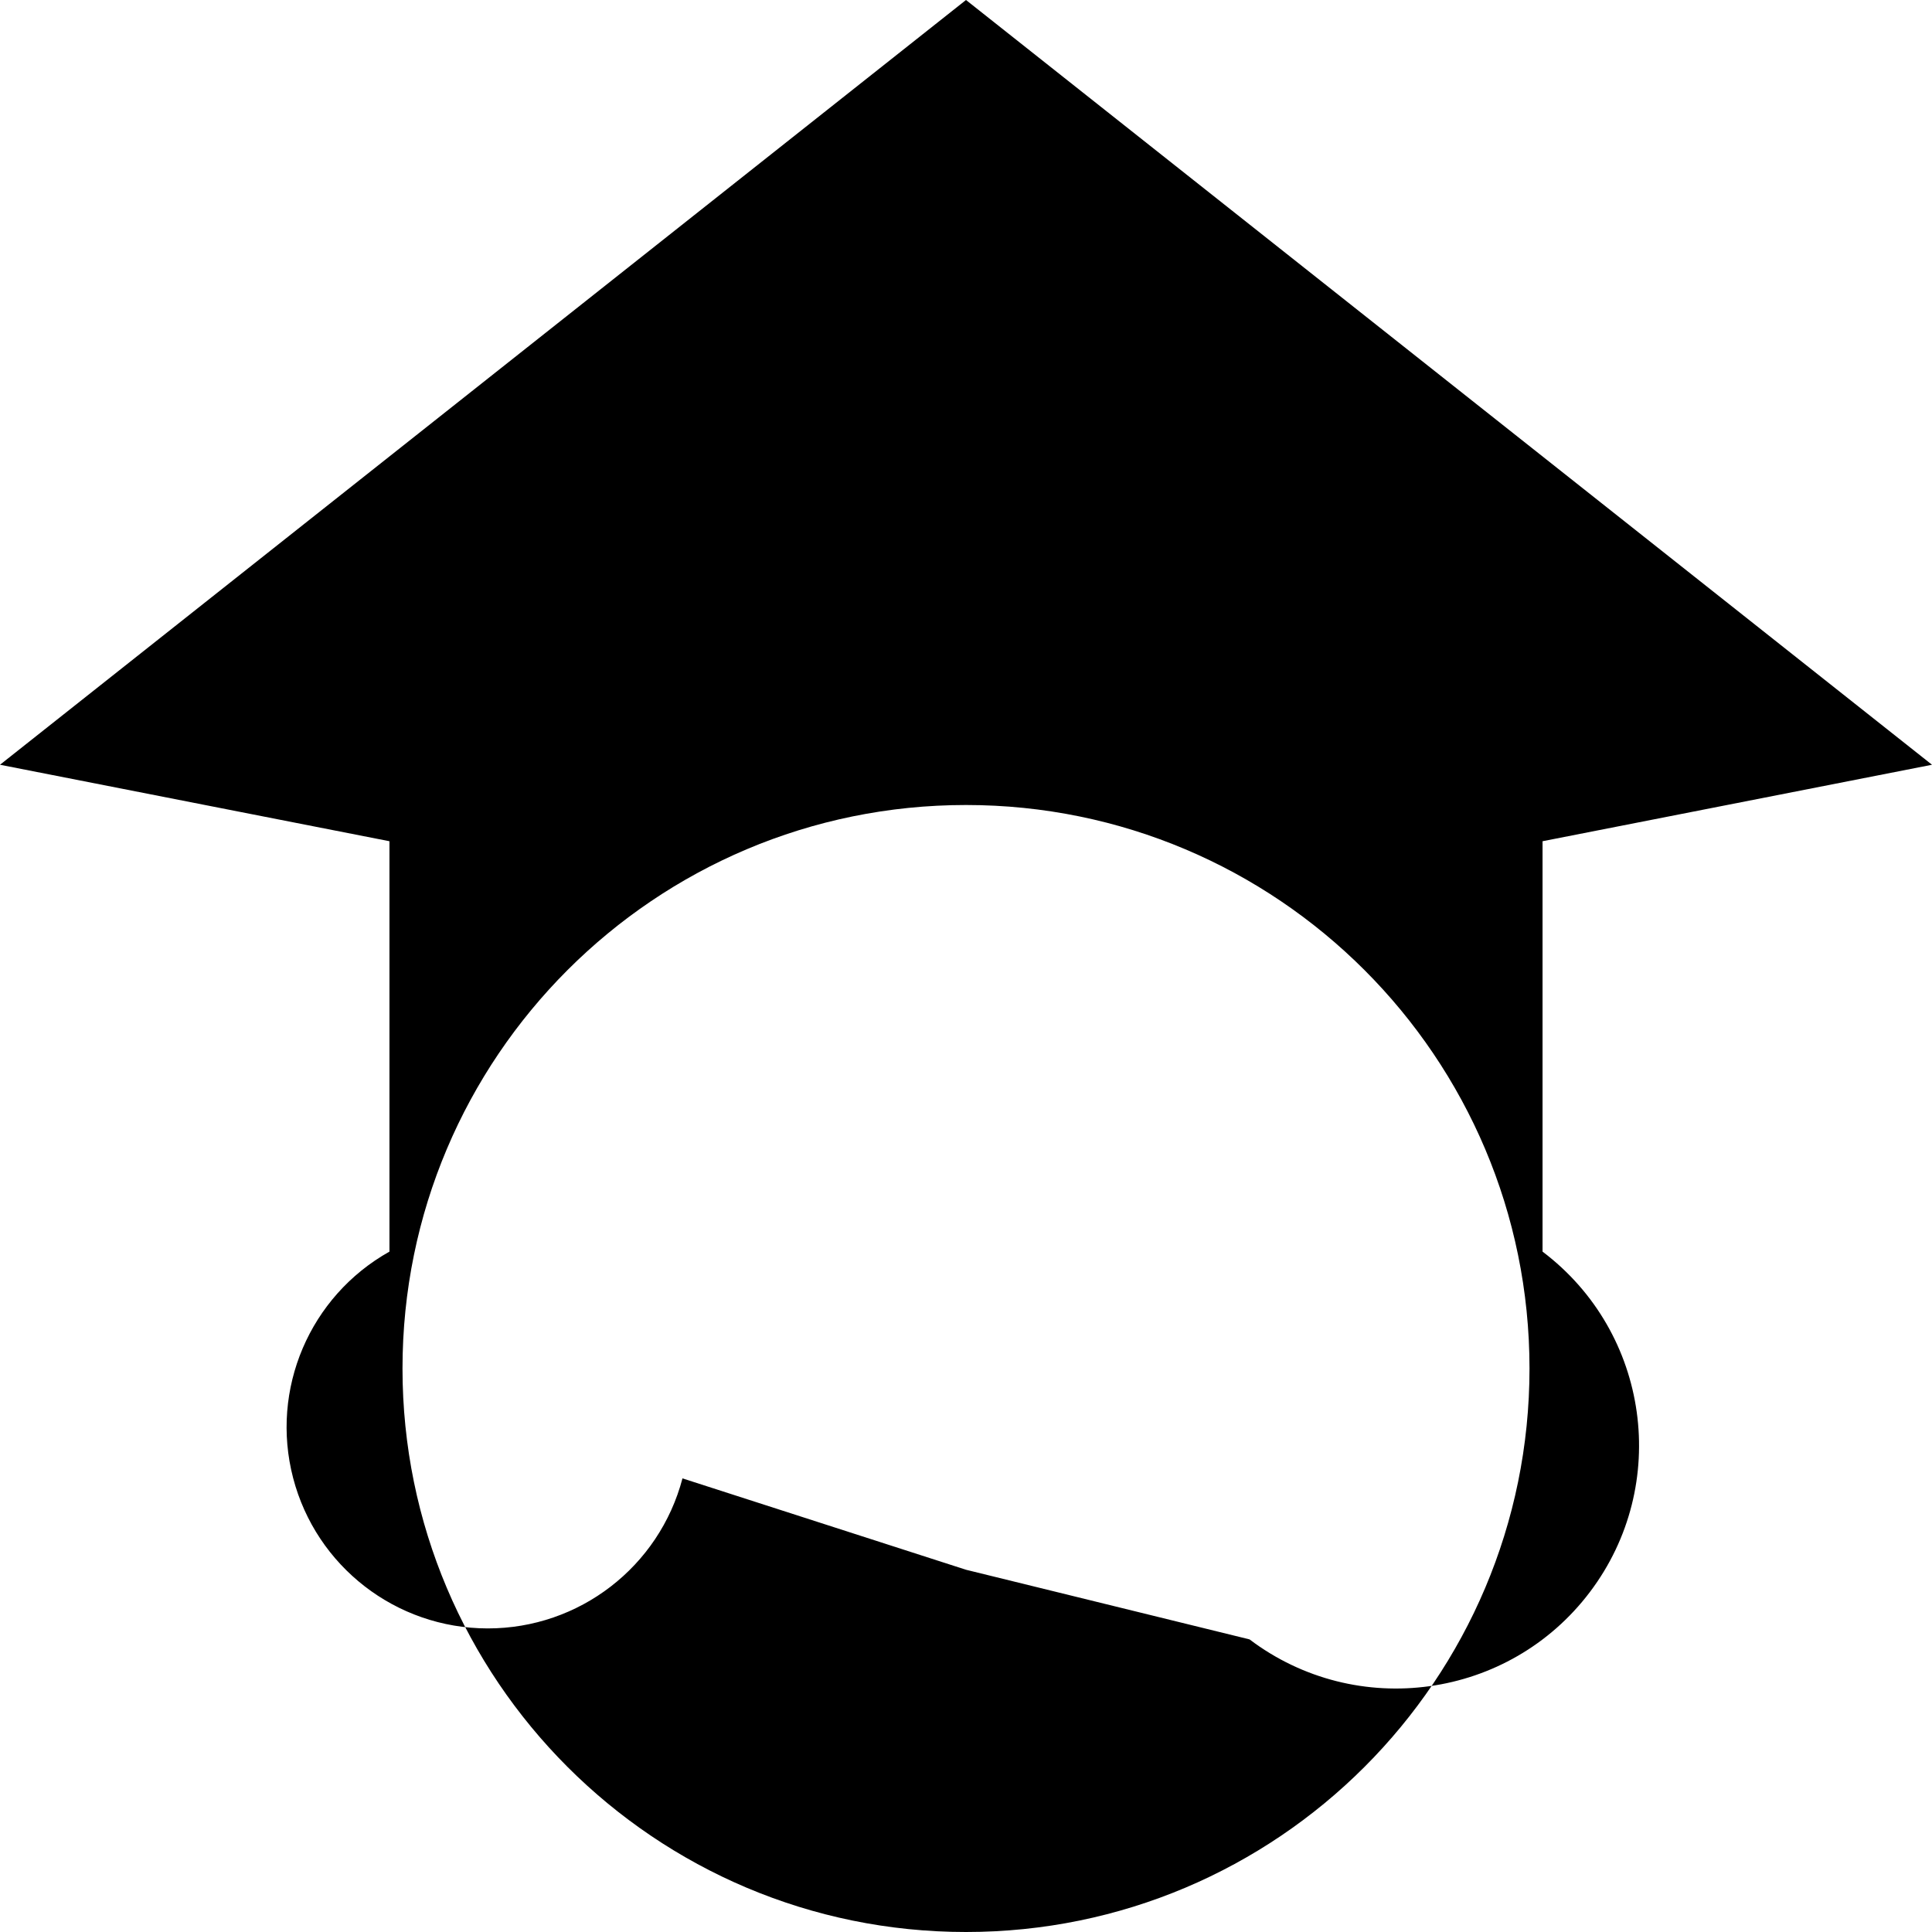
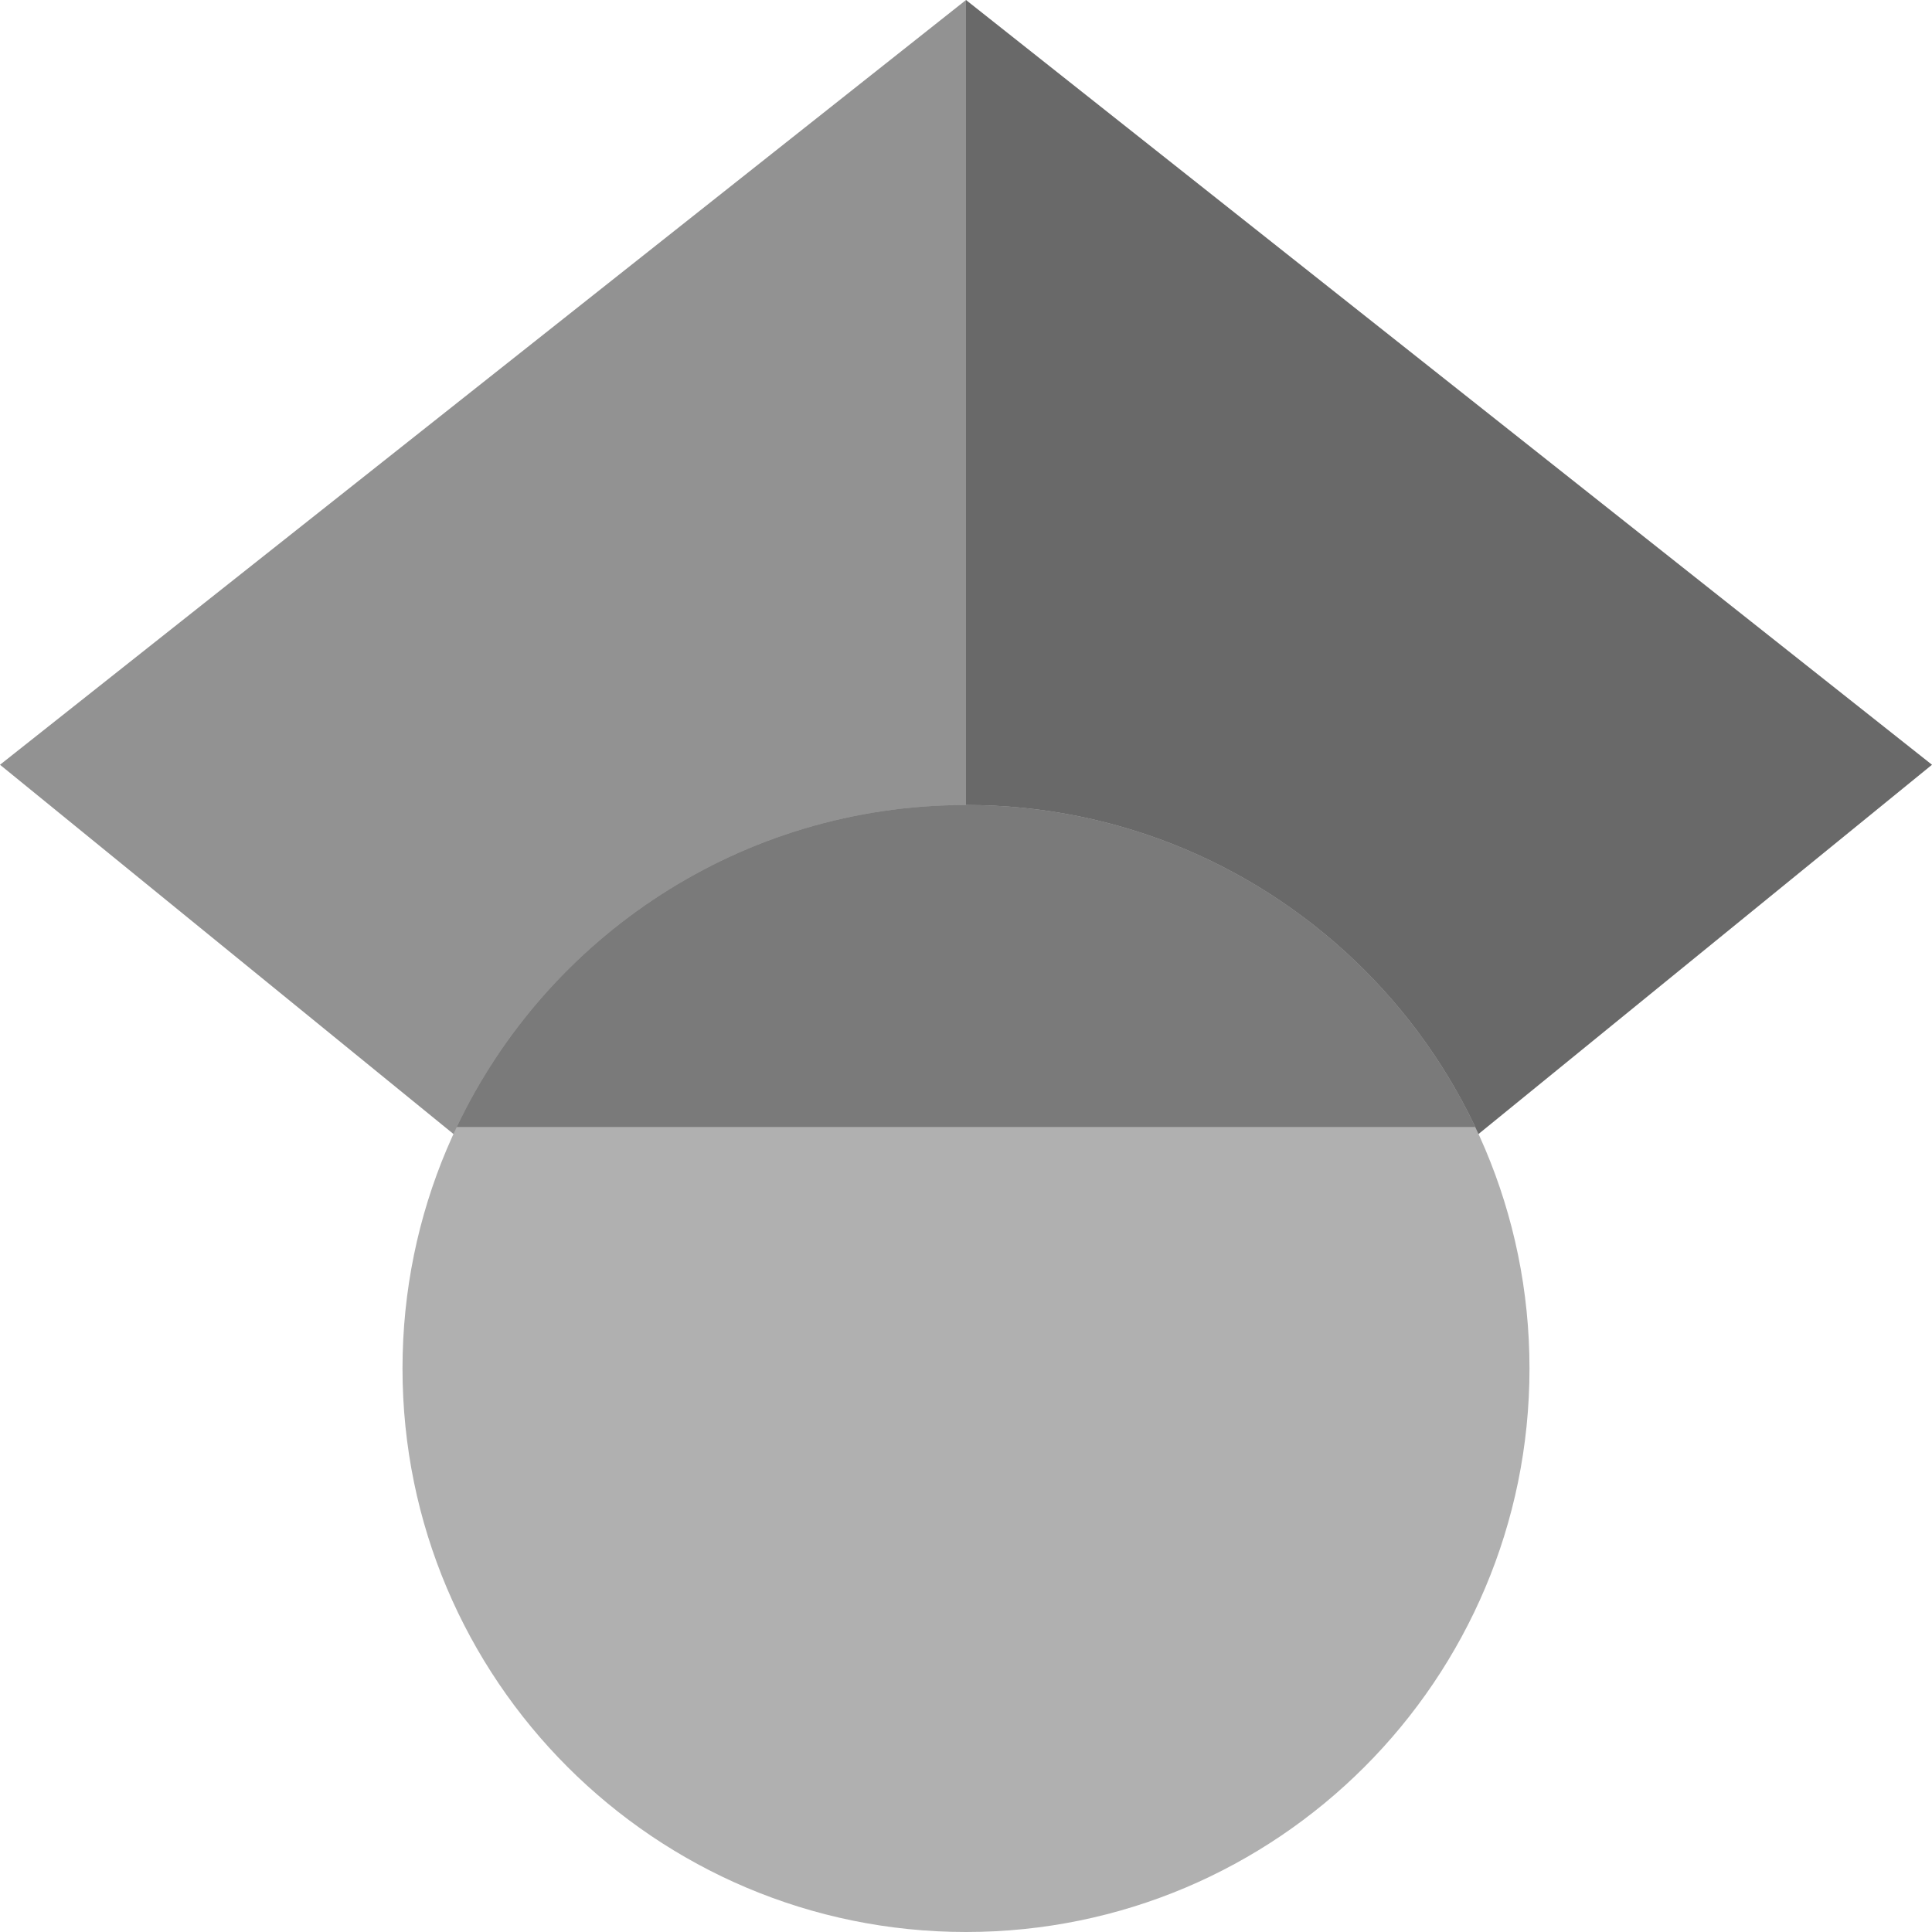
- <svg xmlns="http://www.w3.org/2000/svg" class="svg-icon" viewBox="0 0 24 24">
-   <path d="M12 24a7 7 0 1 1 0-14 7 7 0 0 1 0 14zm0-24L0 9.5l4.838.95v5.098a2.5 2.5 0 1 0 3.64 2.817L12 19.5l3.522.865A2.5 2.5 0 1 0 19.162 15.548V10.45L24 9.5z" />
+ <svg xmlns="http://www.w3.org/2000/svg" class="svg-icon" viewBox="0 0 512 512">
+   <path fill="#929292" d="M256 411.12L0 202.667 256 0z" />
+   <path fill="#696969" d="M256 411.12l256-208.453L256 0z" />
+   <circle fill="#b0b0b0" cx="256" cy="362.667" r="149.333" />
+   <path fill="#7a7a7a" d="M121.037 298.667c23.968-50.453 75.392-85.334 134.963-85.334s110.995 34.881 134.963 85.334H121.037z" />
</svg>
